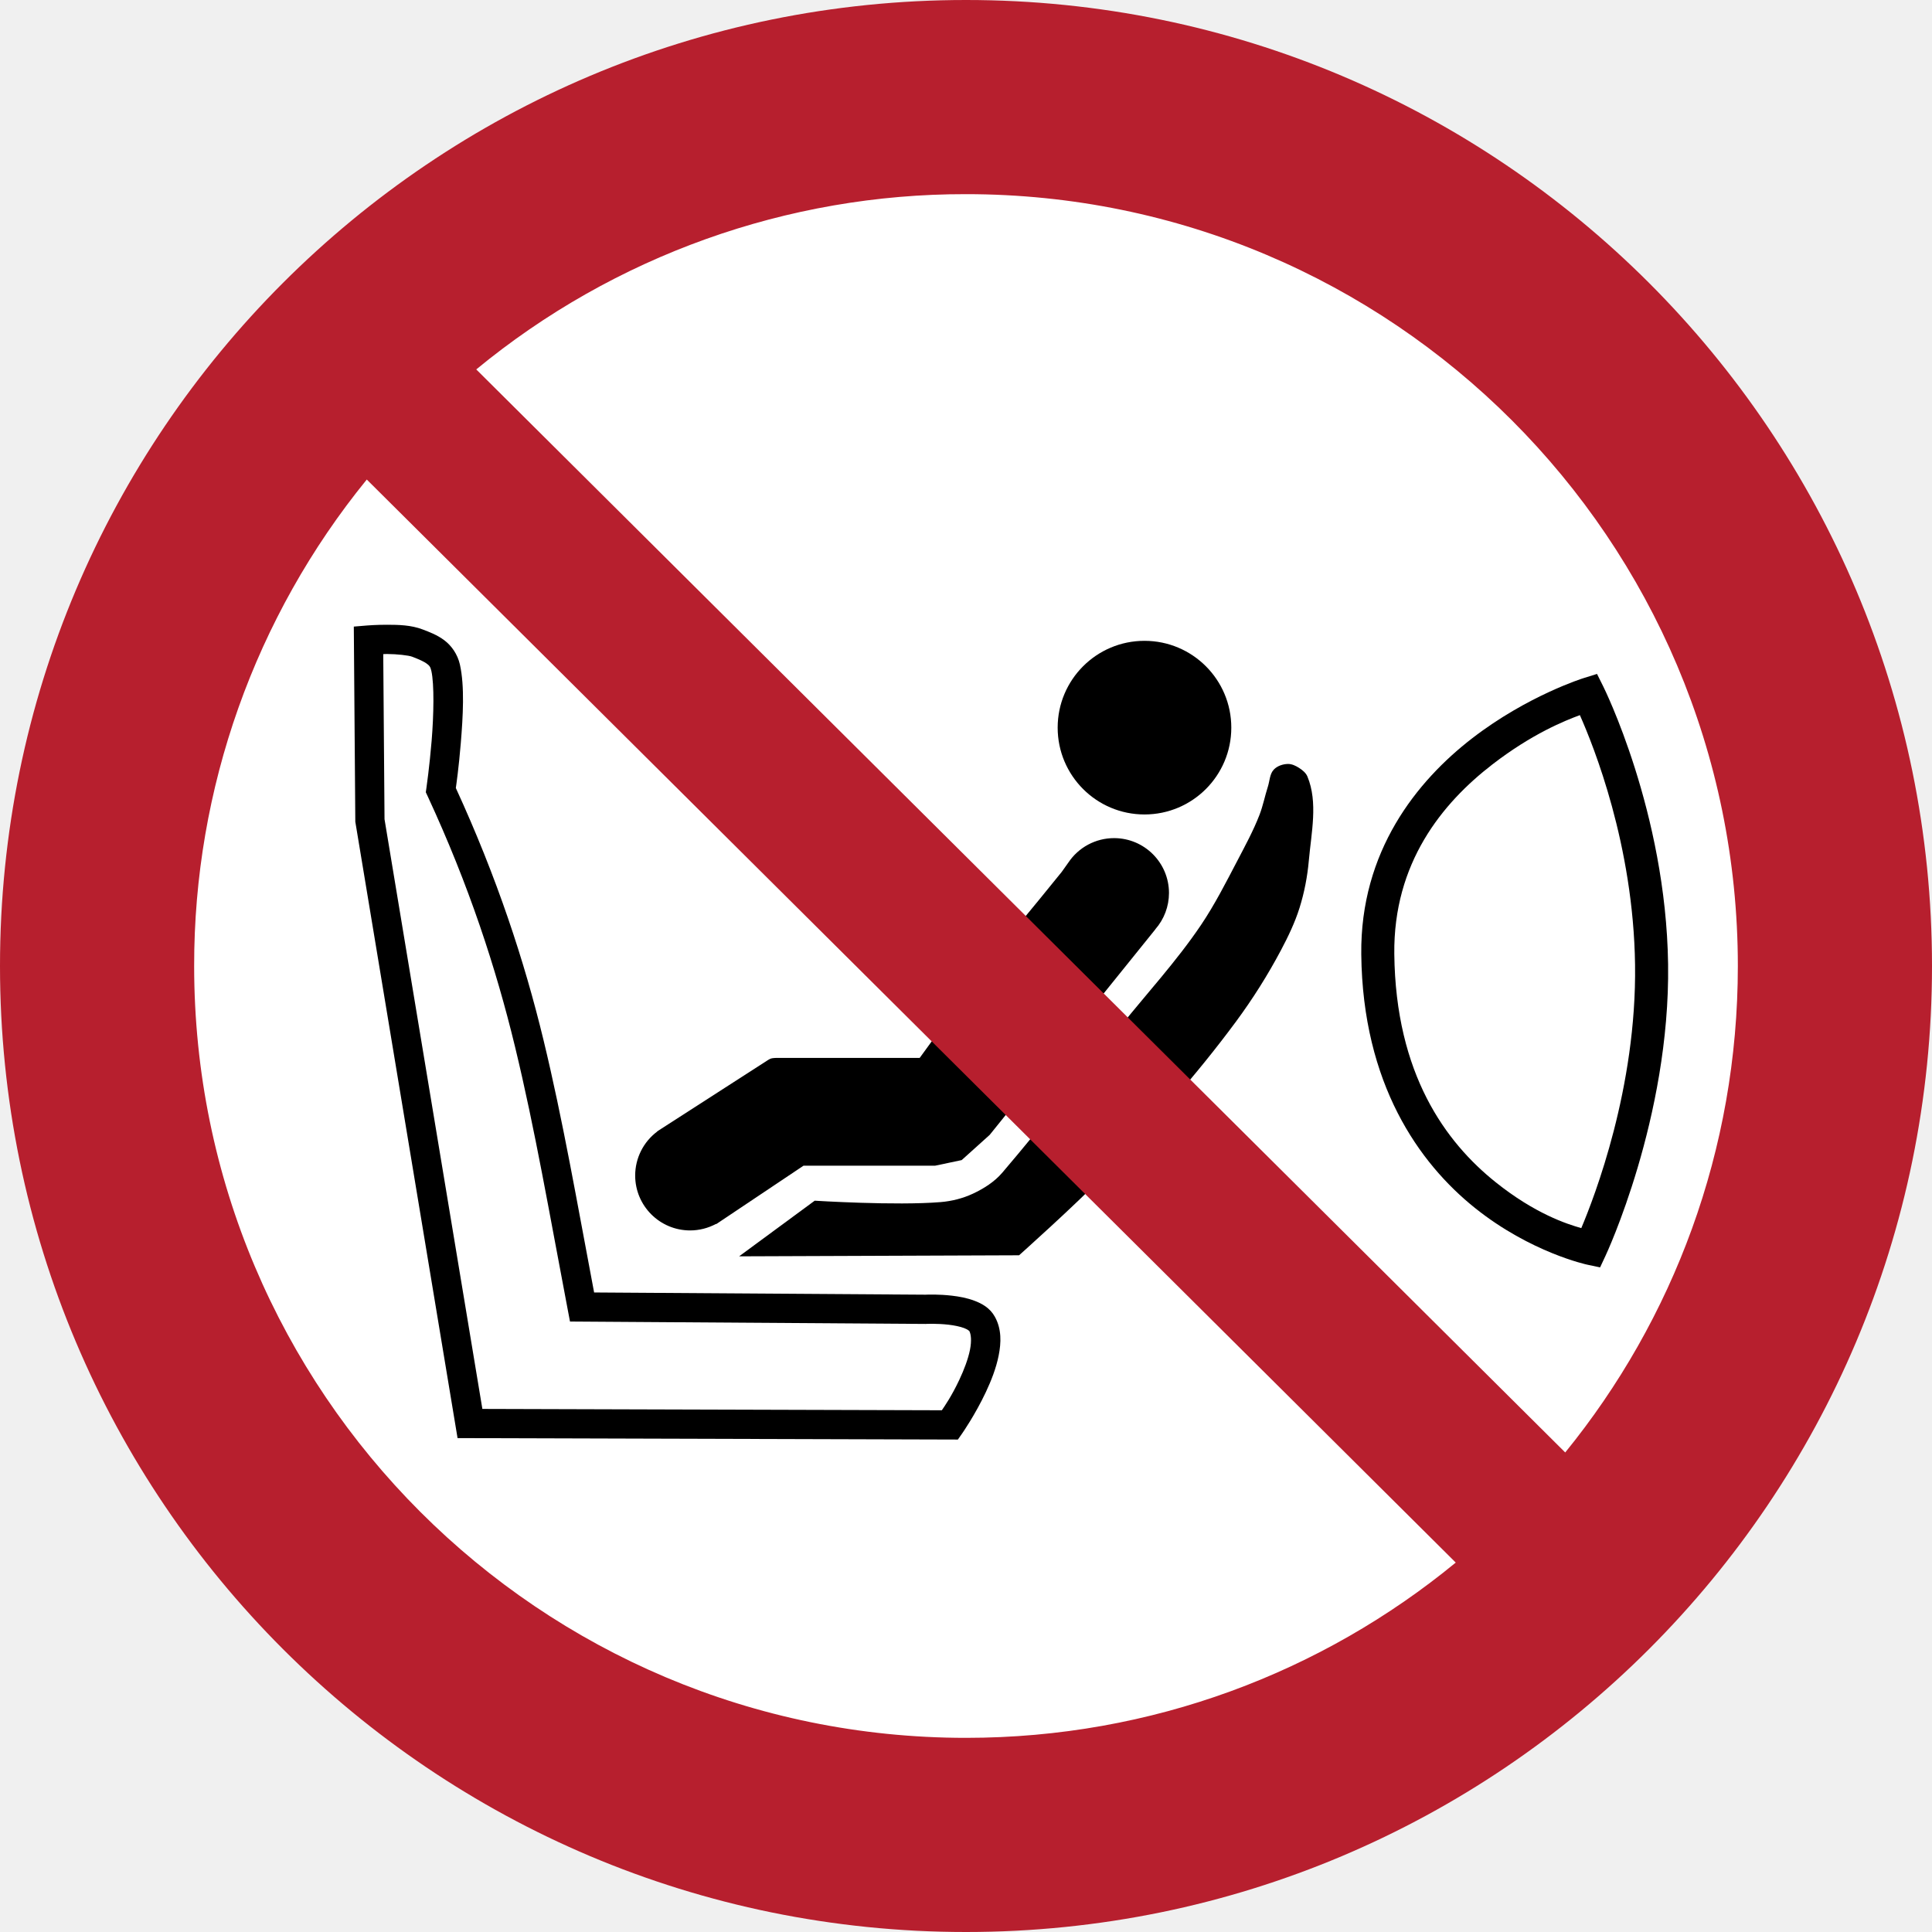
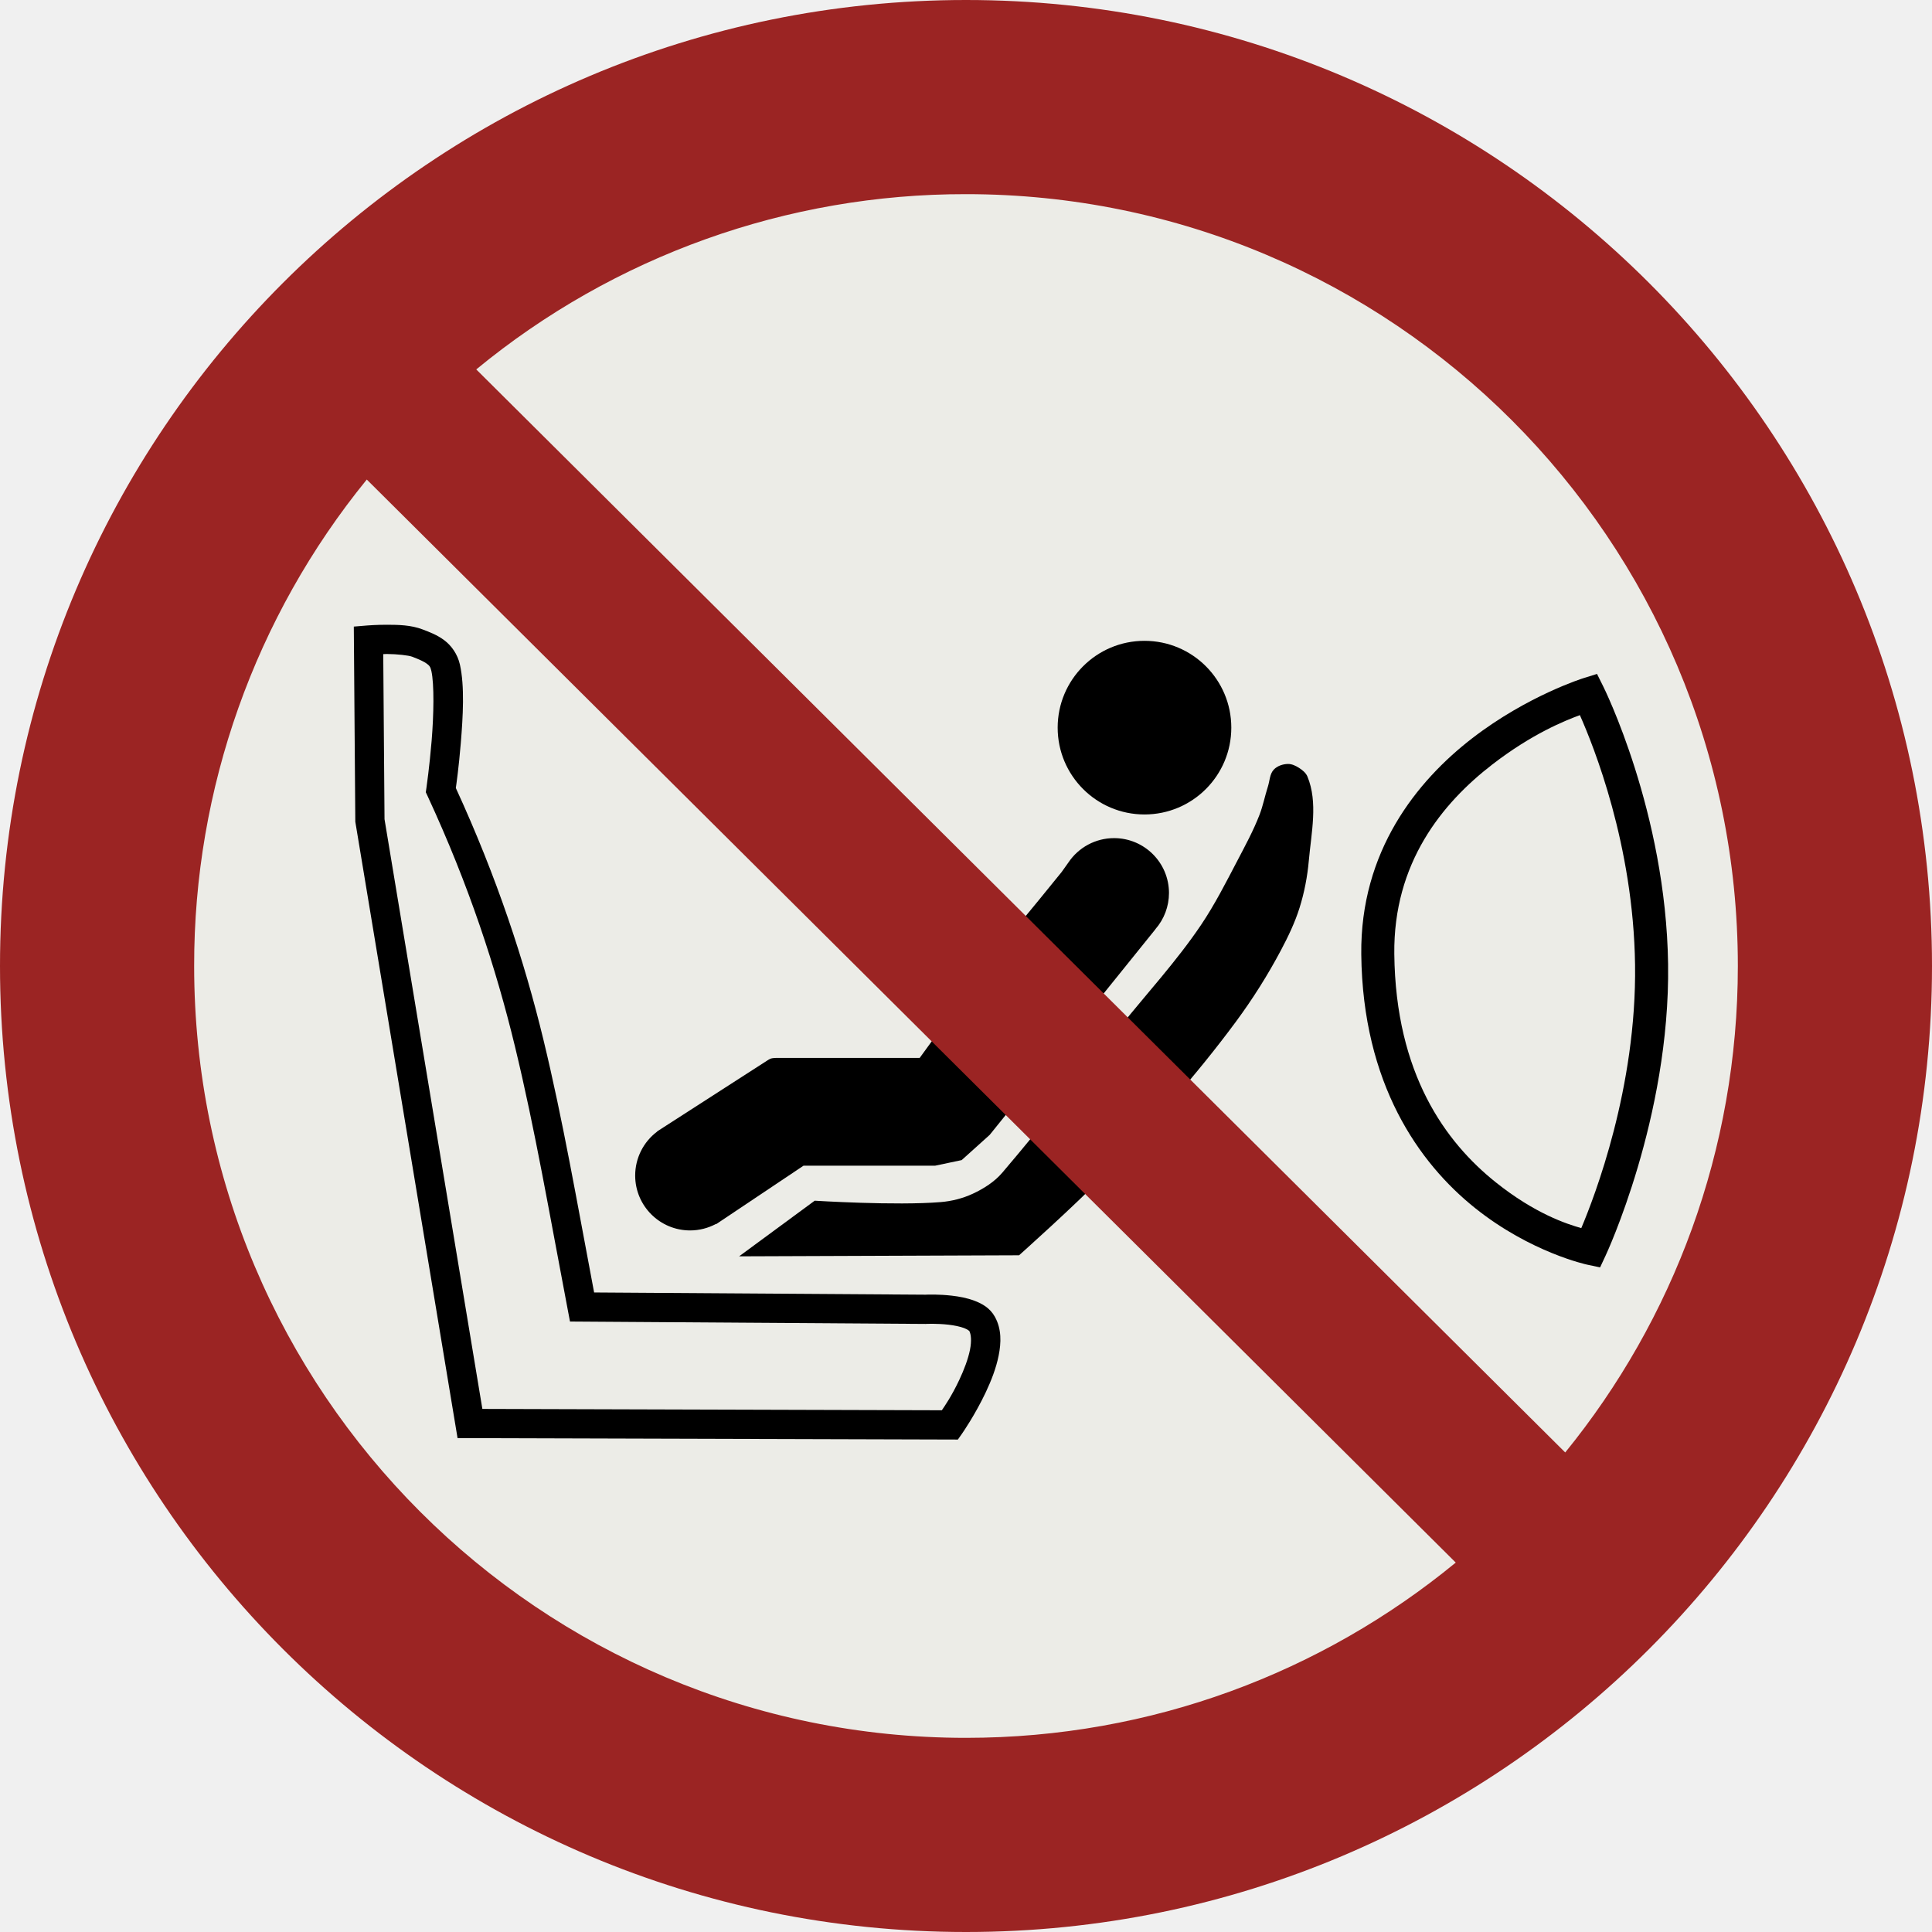
<svg xmlns="http://www.w3.org/2000/svg" fill-rule="evenodd" height="265" width="265">
-   <path d="m251.75 132.5c0-65.86-53.39-119.25-119.25-119.25s-119.25 53.39-119.25 119.25 53.39 119.25 119.25 119.25 119.25-53.39 119.25-119.25" fill="#fff" />
+   <path d="m251.75 132.5c0-65.86-53.39-119.25-119.25-119.25s-119.25 53.39-119.25 119.25 53.39 119.25 119.25 119.25 119.25-53.39 119.25-119.25" fill="#ecece7" />
  <g transform="matrix(.5910393 0 0 .5910393 383.1613 243.1493)">
    <path d="m-558.403-266.405c-2.552-.007-4.638.166-4.638.166l-3.134.26.025 3.146.324 42.141 23.729 143.043 116.111.336 1.021-1.459s2.974-4.257 5.462-9.536c1.244-2.64 2.393-5.552 2.983-8.514.59-2.962.707-6.129-.888-8.996-1.148-2.064-3.016-3.064-4.759-3.718-1.743-.654-3.54-.973-5.216-1.167-3.022-.349-5.609-.253-6.11-.23l-76.914-.514c-3.973-20.98-7.242-39.974-11.749-58.603-4.443-18.367-10.831-37.777-20.342-58.464.108-.766.682-4.73 1.15-10.406.511-6.196.922-13.227-.203-18.247-.54-2.409-1.976-4.405-3.624-5.64-1.648-1.236-3.375-1.878-5.031-2.511-2.714-1.038-5.645-1.079-8.197-1.086zm-.019 6.788c2.235.007 4.975.317 5.791.629 1.585.607 2.754 1.134 3.382 1.605.628.471.853.723 1.073 1.7.692 3.087.554 10.237.062 16.204-.492 5.967-1.21 10.943-1.21 10.943l-.141 1.002.426.915c9.565 20.627 15.859 39.88 20.283 58.165 4.645 19.198 7.986 38.761 12.232 61.016l.52 2.735 82.566.559.102-.007s2.507-.125 5.177.183c1.335.154 2.684.433 3.611.781.927.348 1.254.755 1.205.666.398.715.584 2.263.165 4.371-.42 2.108-1.365 4.618-2.463 6.948-1.823 3.868-3.381 6.07-4.066 7.092l-106.633-.311-22.707-136.857-.297-38.309c.448-.01.413-.033.92-.033zm209.007 25.517c-1.166.026-2.442.456-3.248 1.299-.968 1.012-.952 2.634-1.382 3.967-.698 2.165-1.123 4.422-1.944 6.543-1.417 3.661-3.3 7.128-5.12 10.606-2.653 5.069-5.25 10.198-8.447 14.943-5.642 8.373-12.529 15.835-18.841 23.714-9.051 11.298-17.443 22.248-27.288 33.785-1.814 2.126-4.291 3.689-6.822 4.873-2.331 1.091-4.907 1.736-7.472 1.949-10.405.862-29.237-.324-29.237-.324l-17.542 12.912 64.971-.243s13.326-11.903 19.493-18.354c10.903-11.408 21.486-23.203 30.86-35.896 3.875-5.247 7.372-10.796 10.428-16.558 1.676-3.161 3.241-6.415 4.311-9.829 1.114-3.557 1.824-7.259 2.154-10.972.575-6.473 2.161-13.489-.324-19.493-.356-.859-1.156-1.504-1.939-2.006-.776-.498-1.688-.936-2.61-.917z" stroke-width="3.248" />
    <path d="m-382.68-262.675c-11.127-0-20.148 9.02-20.149 20.147-0 11.128 9.021 20.149 20.149 20.149 11.127-0 20.148-9.021 20.147-20.149-0-11.127-9.02-20.147-20.147-20.147zm-7.065 45.787c-4.262.001-8.242 2.132-10.606 5.679l-1.557 2.187c-16.392 20.293-11.5 13.375-16.123 20.012l-16.82 23.128h-33.278s-.815.019-1.185.129c-.385.113-.985.524-.985.524l-25.48 16.402.02.033c-3.218 2.404-5.114 6.184-5.118 10.201 0 7.042 5.709 12.75 12.751 12.749 2.099-.003 4.165-.524 6.015-1.518l.035.057 1.046-.7c.045-.03.091-.06.136-.091l19.081-12.771h30.536l6.172-1.301 6.496-5.847 38.455-47.712-.013-.01c2.041-2.324 3.168-5.31 3.171-8.403-0-7.041-5.708-12.749-12.749-12.749z" />
    <path d="m-277.662-254.994-3.117.973s-12.961 4.022-25.834 13.949c-12.872 9.927-26.019 26.245-25.758 50.15.329 30.074 13.393 48.461 26.377 58.859s26.068 13.166 26.068 13.166l2.979.629 1.287-2.76s14.993-31.896 14.494-67.625c-.494-35.352-15.041-64.418-15.041-64.418zm-3.977 9.564c3.187 7.176 12.416 30.098 12.805 57.885.4 28.612-9.451 53.997-12.477 61.162-3.358-.946-10.75-3.344-19.891-10.664-11.56-9.259-23.199-25.029-23.504-52.959-.231-21.091 11.073-34.971 22.773-43.994 9.192-7.089 16.765-10.13 20.293-11.43z" />
  </g>
-   <path d="m238.369 132.5c0-58.47-47.399-105.869-105.869-105.869a105.42 105.42 0 0 0 -67.175 24.04l149.366 148.554c14.802-18.209 23.678-41.429 23.678-66.725zm-188.06-66.725a105.42 105.42 0 0 0 -23.678 66.725c0 58.47 47.399 105.869 105.869 105.869 25.503 0 48.899-9.019 67.175-24.04zm214.691 66.725c0-73.178-59.322-132.5-132.5-132.5s-132.5 59.322-132.5 132.5 59.322 132.5 132.5 132.5 132.5-59.322 132.5-132.5" fill="#b71f2e" />
+   <path d="m238.369 132.5c0-58.47-47.399-105.869-105.869-105.869a105.42 105.42 0 0 0 -67.175 24.04l149.366 148.554c14.802-18.209 23.678-41.429 23.678-66.725zm-188.06-66.725a105.42 105.42 0 0 0 -23.678 66.725c0 58.47 47.399 105.869 105.869 105.869 25.503 0 48.899-9.019 67.175-24.04zm214.691 66.725c0-73.178-59.322-132.5-132.5-132.5s-132.5 59.322-132.5 132.5 59.322 132.5 132.5 132.5 132.5-59.322 132.5-132.5" fill="#9b2423" />
</svg>
